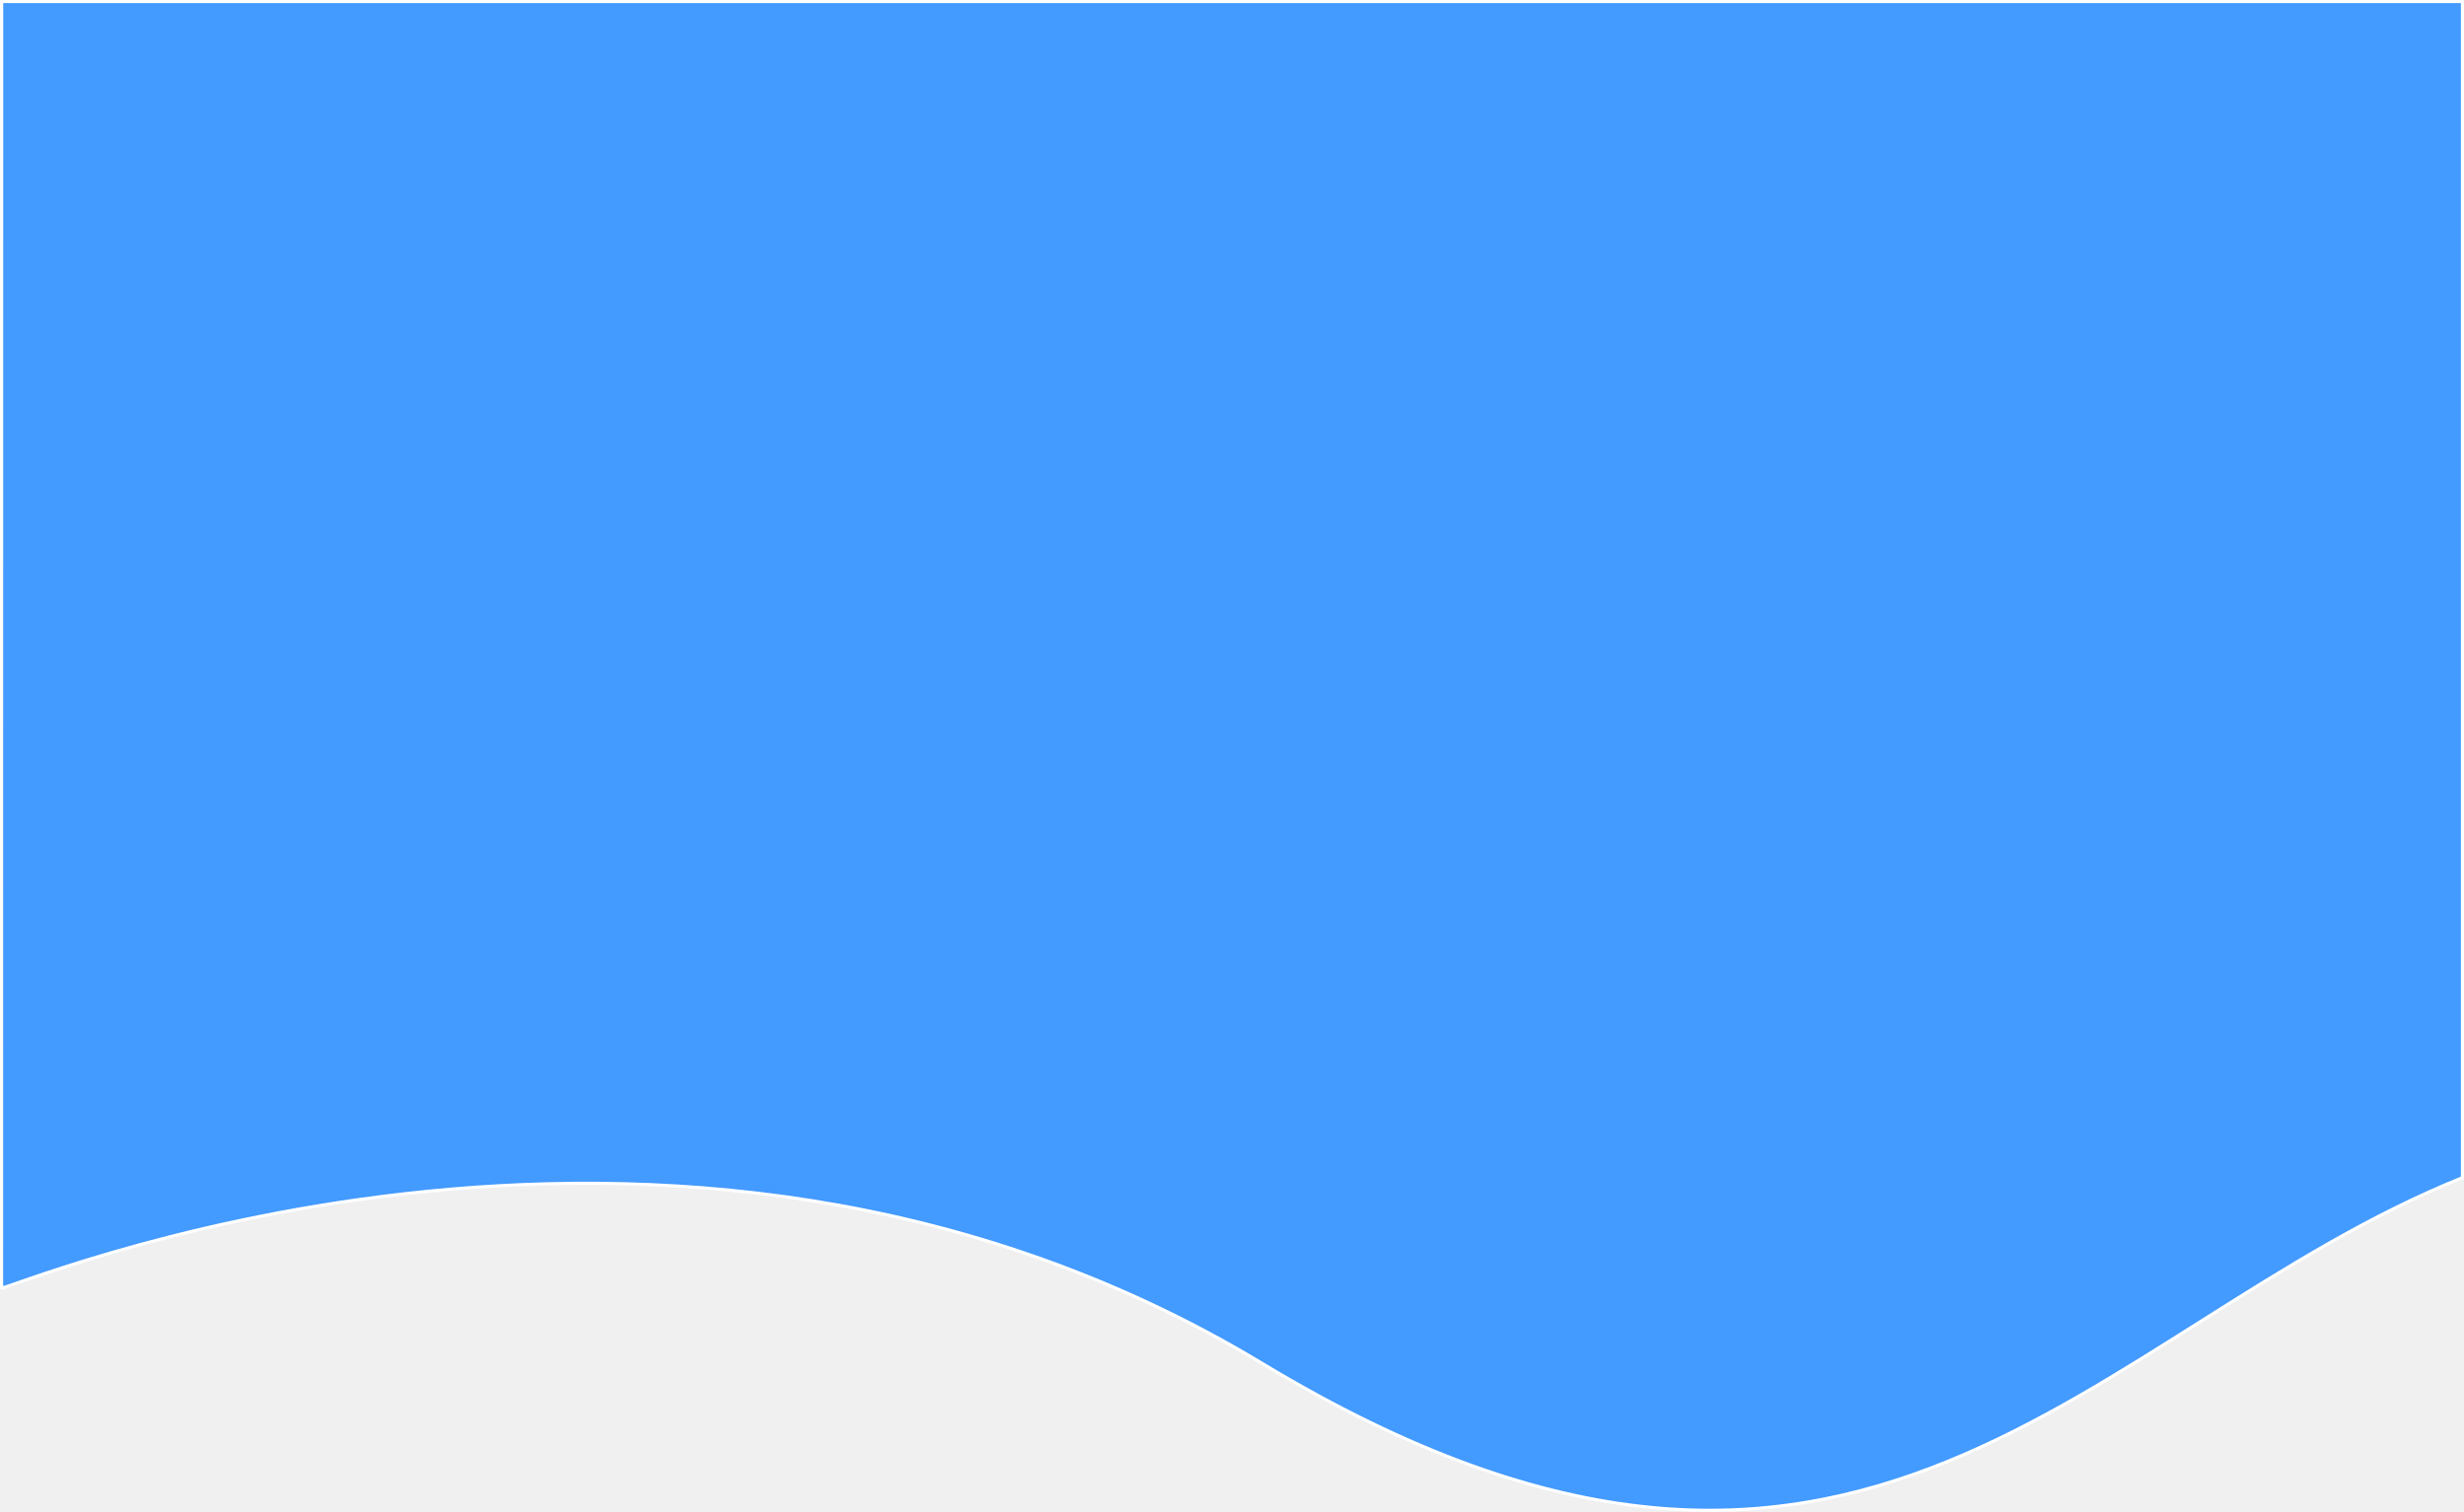
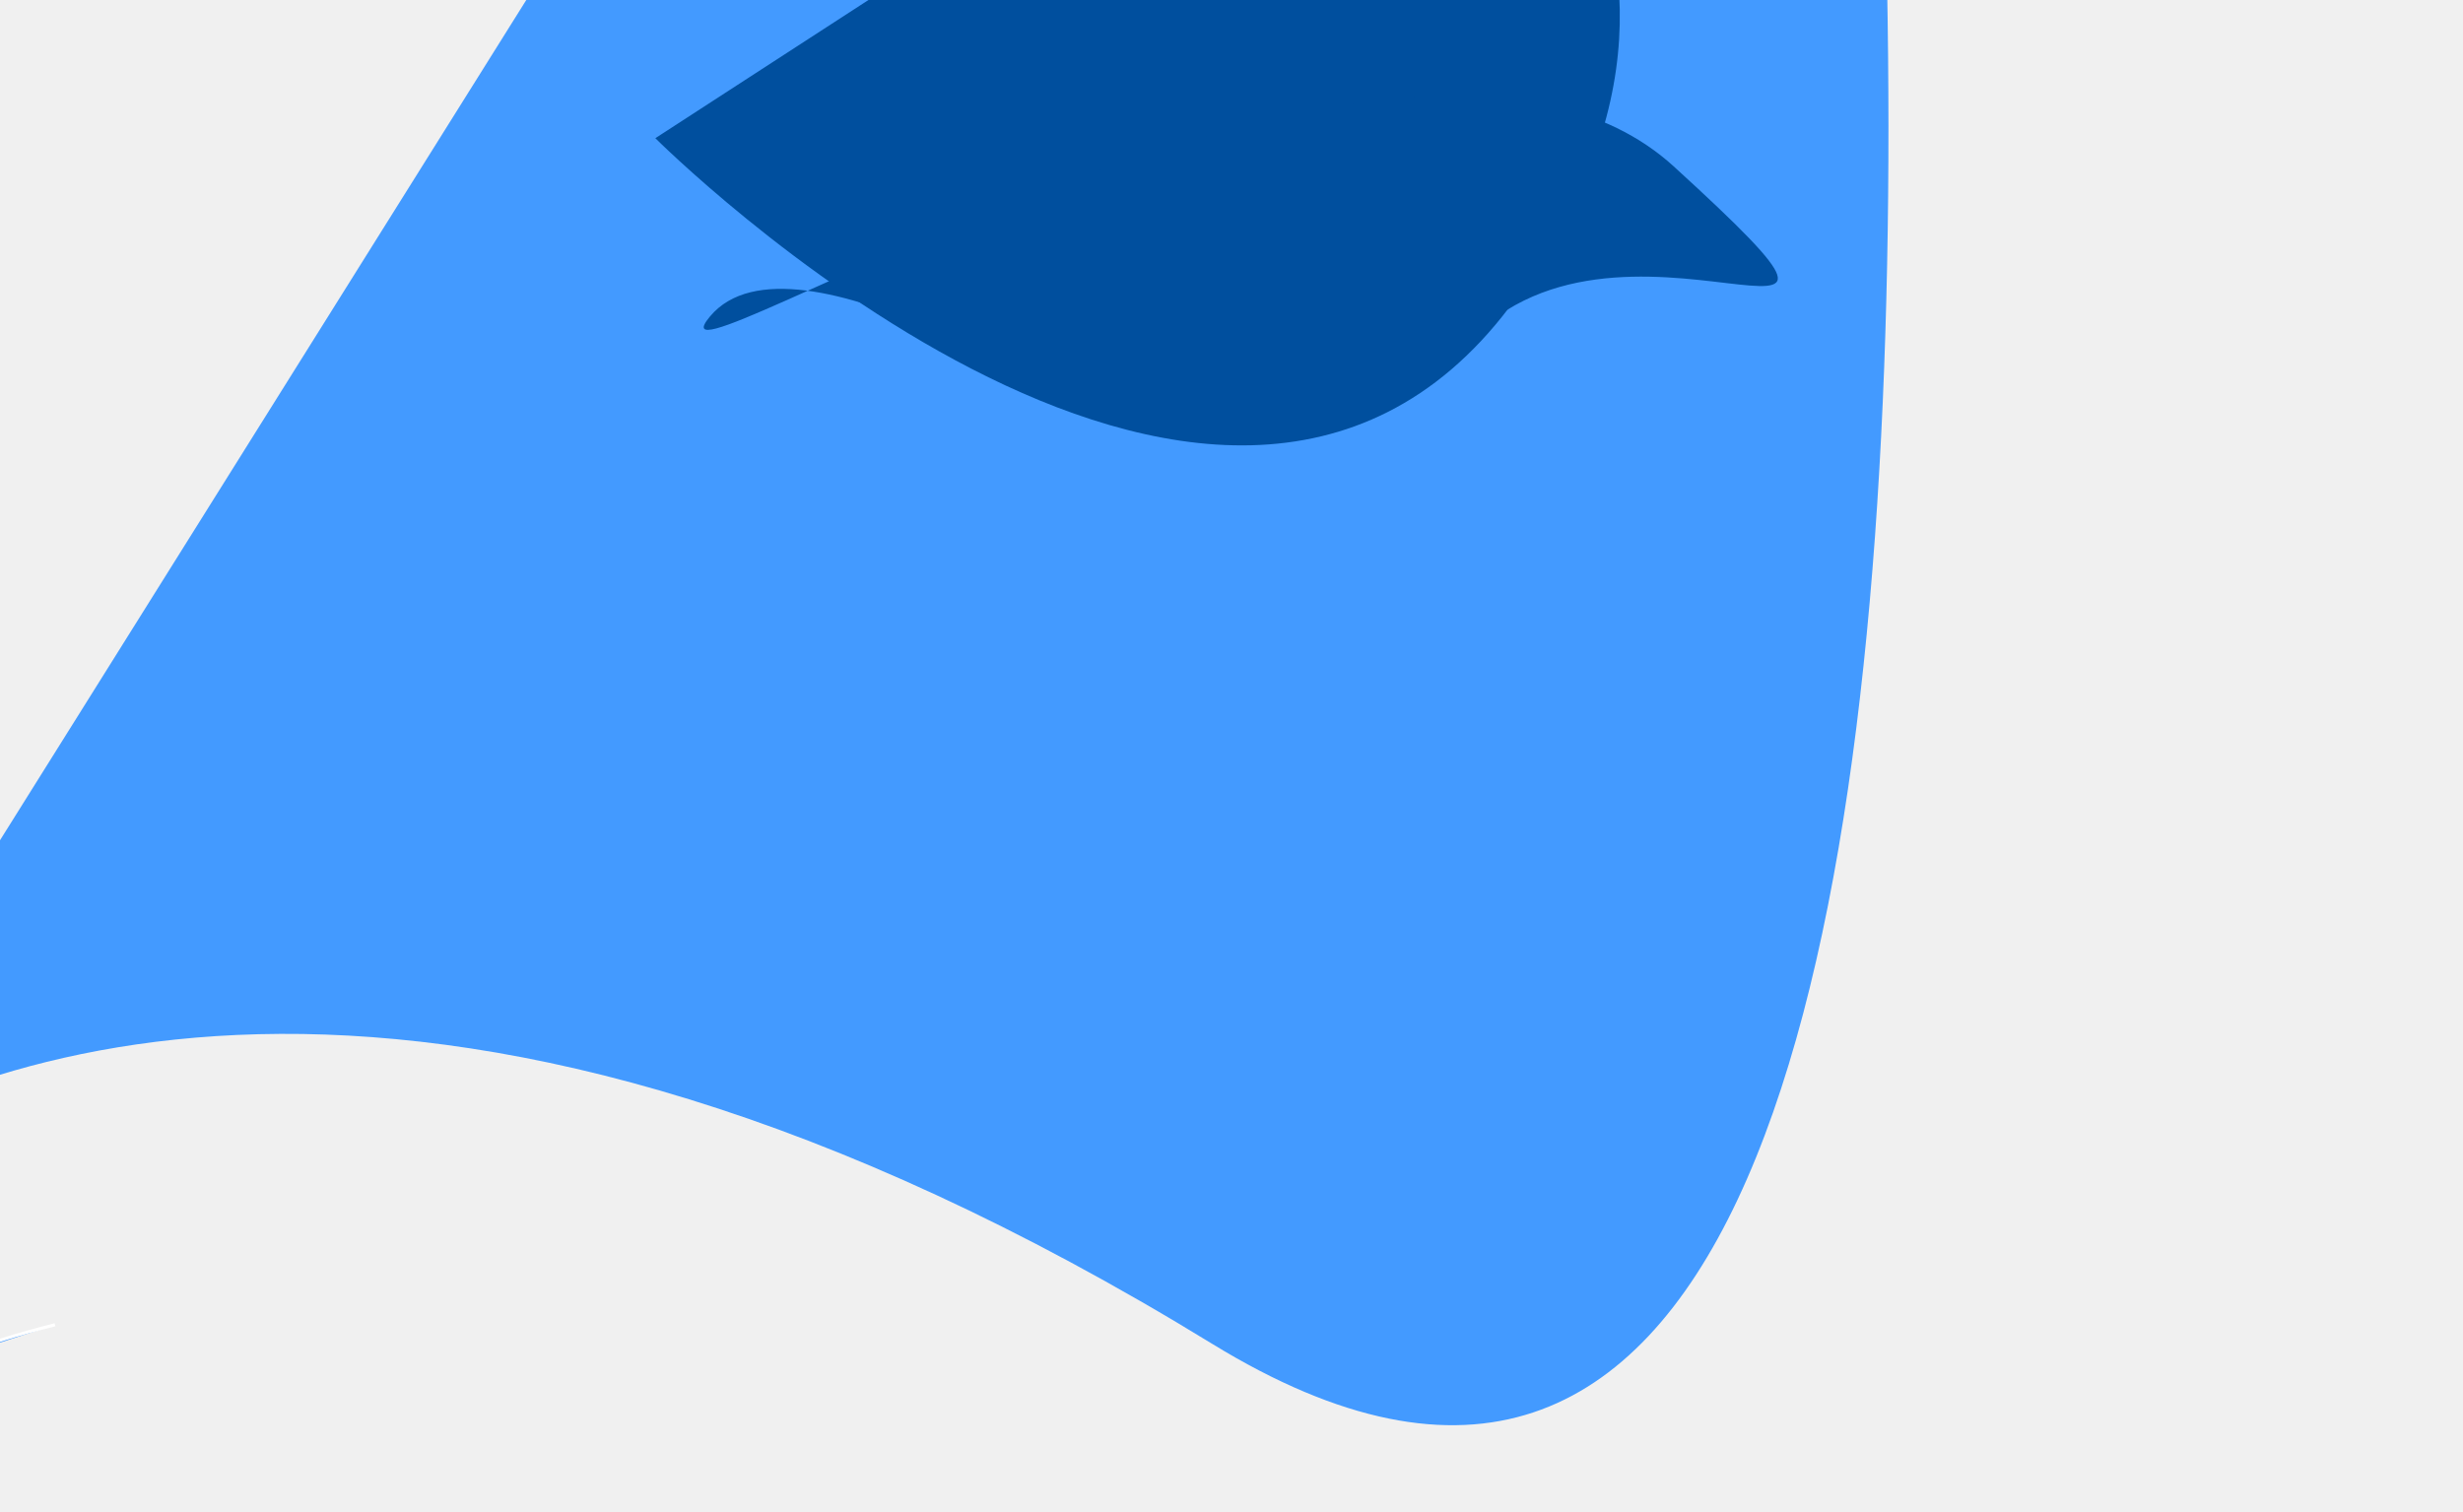
- <svg xmlns="http://www.w3.org/2000/svg" viewBox="0 0 793.03 486.56">
-   <defs>
-     <style>.cls-1{fill:#439aff;stroke:#fff;stroke-miterlimit:10;}</style>
-   </defs>
-   <g id="Capa_2" data-name="Capa 2">
-     <g id="Capa_1-2" data-name="Capa 1">
-       <path class="cls-1" d="M.51,414.44c-2,2.78,213.32-91.66,405.68,24.31S673.3,426.94,792.53,379V.5H.53Z" />
-     </g>
-   </g>
+ <svg xmlns="http://www.w3.org/2000/svg" version="1.1" id="Capa_1" x="0px" y="0px" viewBox="0 0 793 486.6" style="enable-background:new 0 0 793 486.6;" xml:space="preserve">
+   <style type="text/css">
+ 	.st0{fill:#439AFF;stroke:#FFFFFF;stroke-miterlimit:10;}
+ 	.st1{fill:#439AFF;}
+ 	.st2{fill:#004F9E;}
+ </style>
+   <line class="st0" x1="544.9" y1="3.9" x2="446.7" y2="29.7" />
+   <path class="st1" d="M-66.7,377.1c58.8-38.9,207.5-97.4,456.9,55.6C722.7,636.7,575.6-415,575.6-415L320.8-241.7" />
+   <path class="st0" d="M-19.5,438.7c0,0,12.8-5.9,37.2-12.1" />
+   <path class="st2" d="M211,44.5c0,0,180,180,275,54.4s-30.6-212.9-30.6-212.9" />
+   <path class="st2" d="M353.5,135.4c0,0-98-65.7-124.9-33.5S450.8-26.8,538.9,53.6s-19.9-0.1-68.9,59.6" />
</svg>
